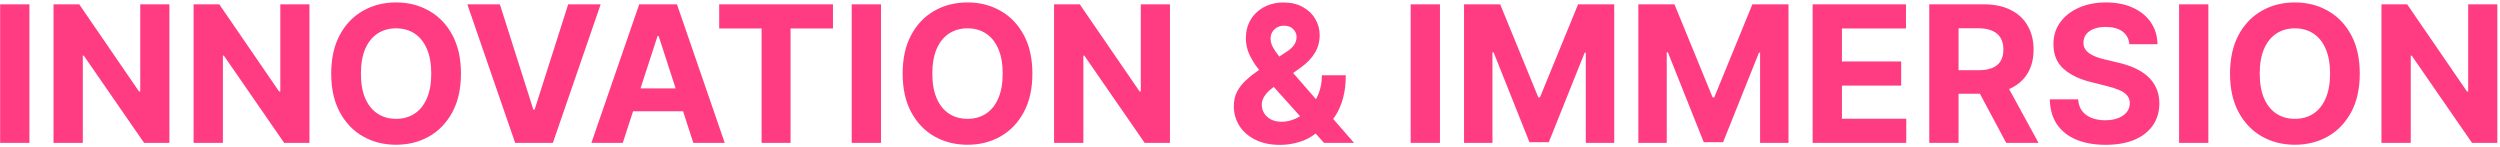
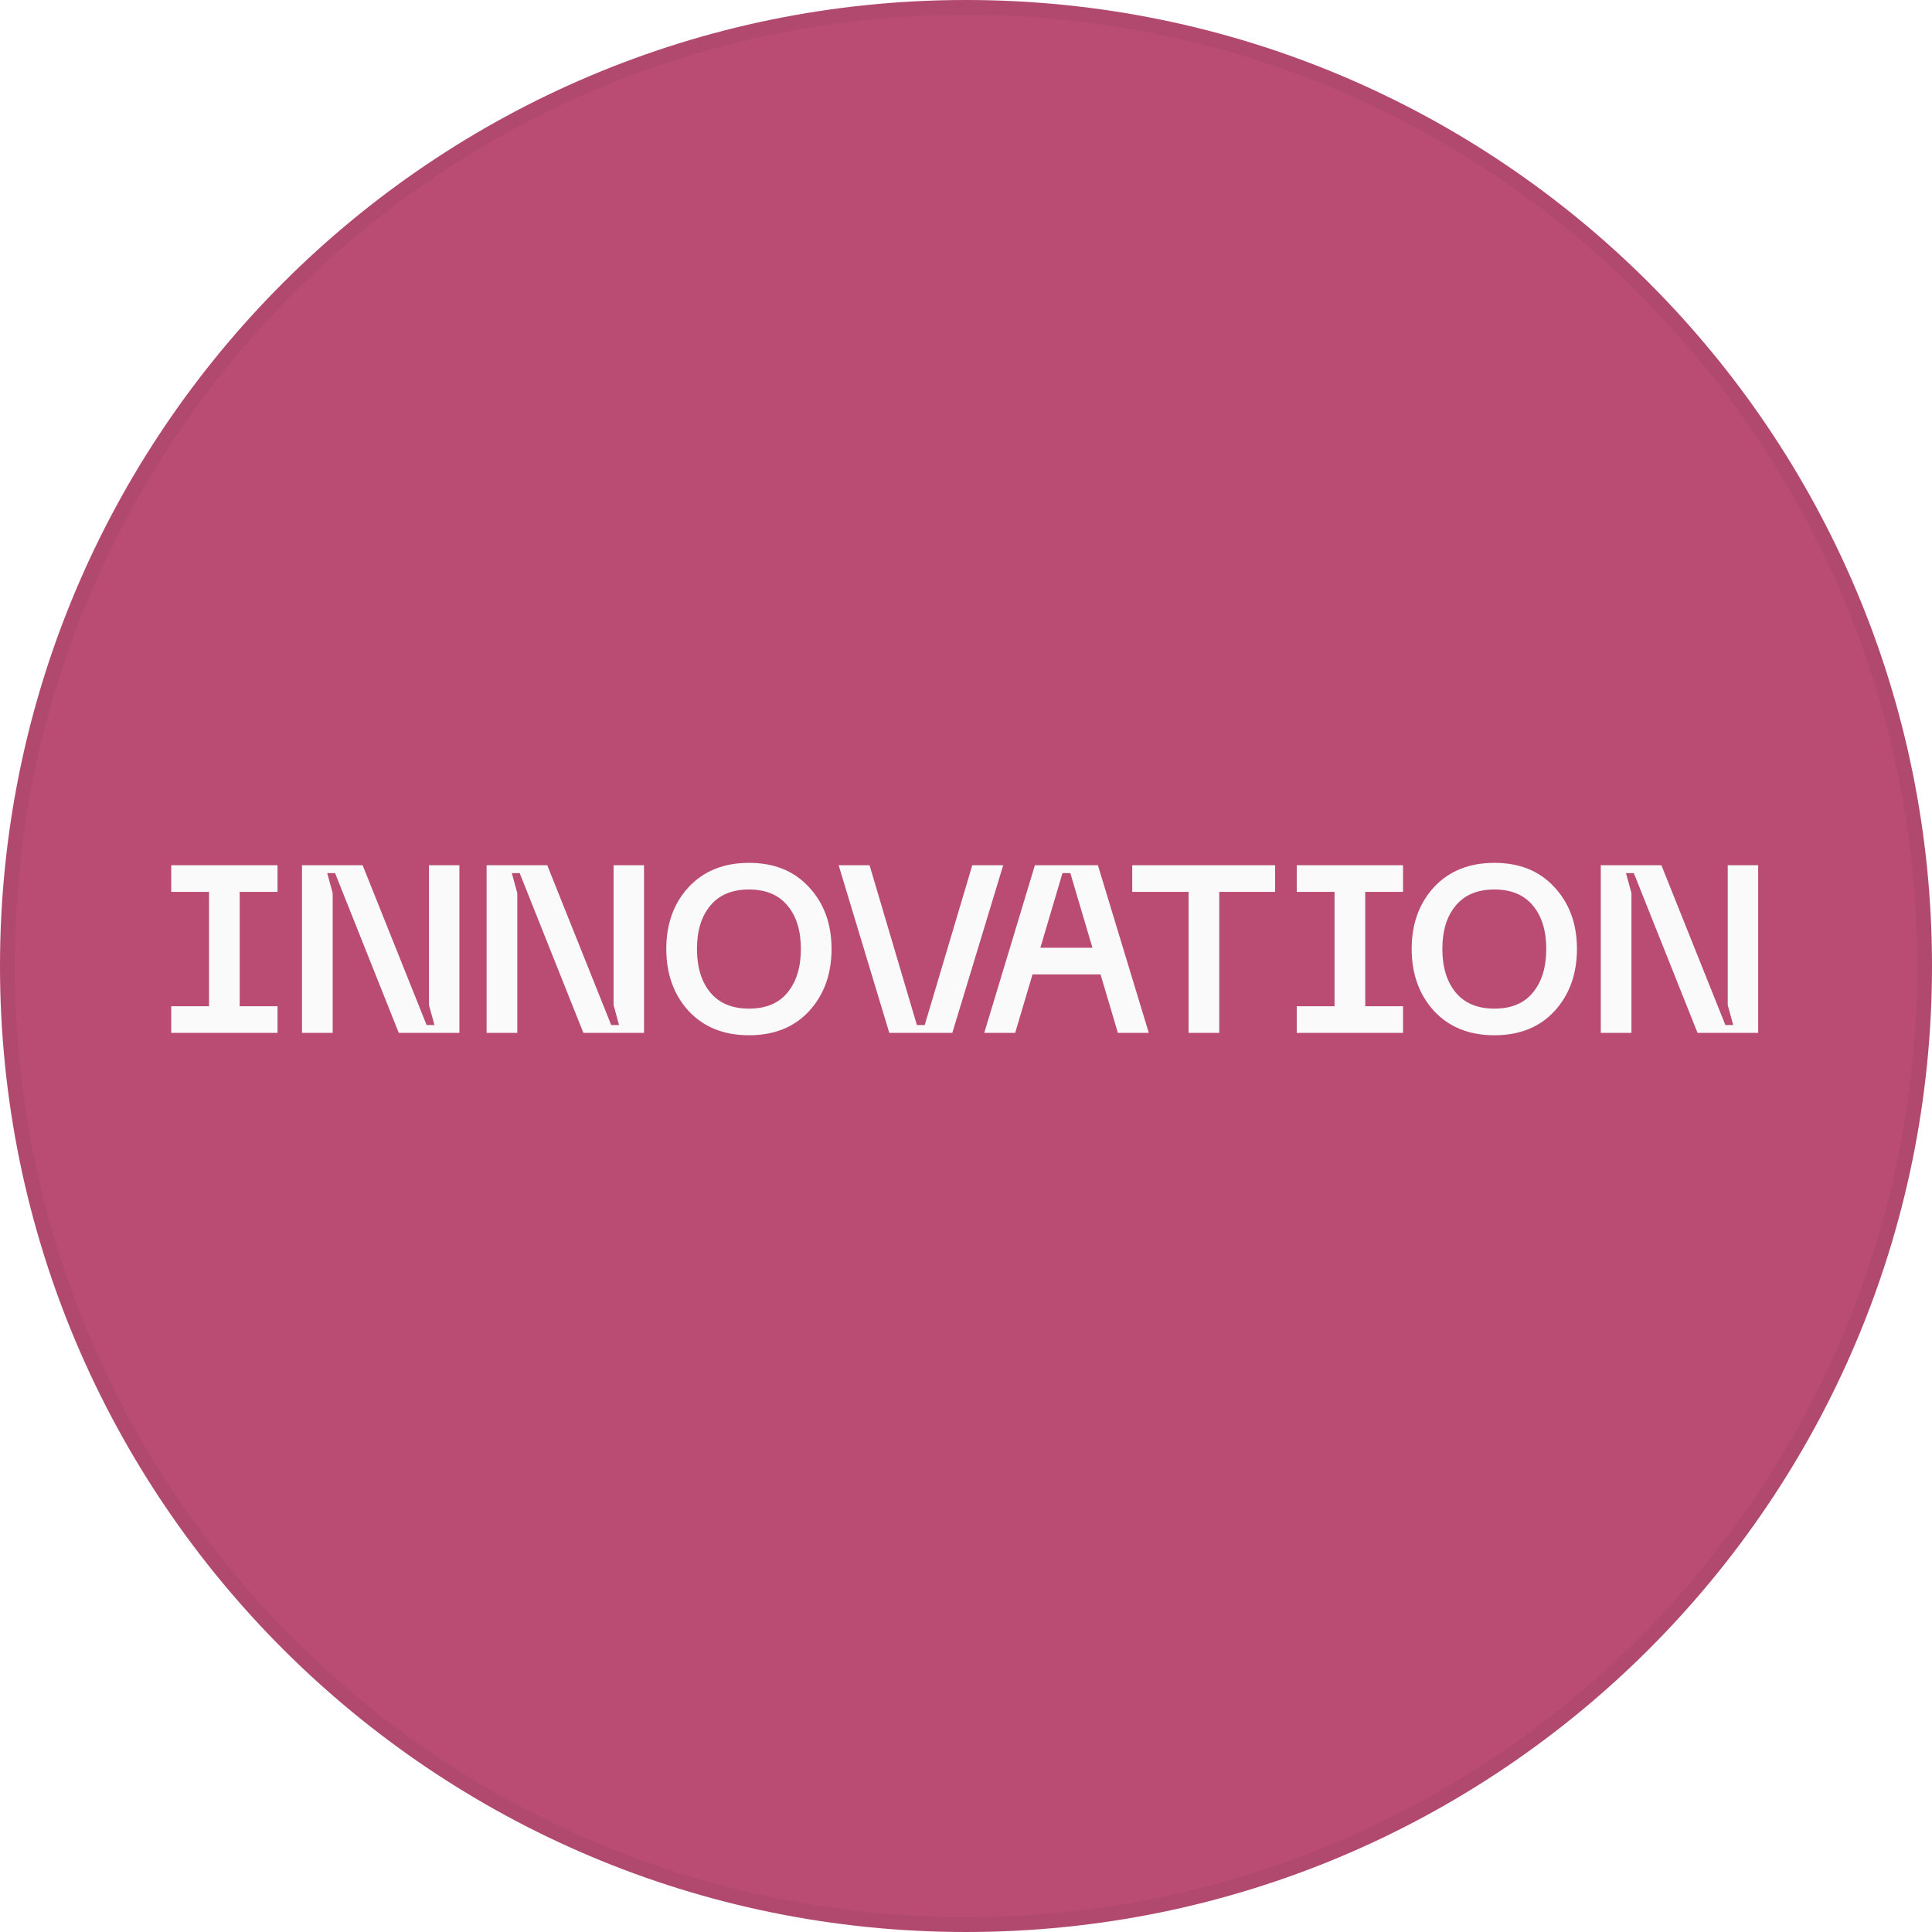
- <svg xmlns="http://www.w3.org/2000/svg" width="630" height="37" viewBox="0 0 630 37" fill="none">
-   <path d="M7.415 1.091V36H0.034V1.091H7.415ZM42.686 1.091V36H36.311L21.124 14.028H20.868V36H13.487V1.091H19.965L35.033 23.046H35.34V1.091H42.686ZM77.983 1.091V36H71.608L56.42 14.028H56.165V36H48.784V1.091H55.261L70.329 23.046H70.636V1.091H77.983ZM116.161 18.546C116.161 22.352 115.439 25.591 113.996 28.261C112.564 30.932 110.609 32.972 108.132 34.381C105.666 35.778 102.893 36.477 99.814 36.477C96.712 36.477 93.928 35.773 91.462 34.364C88.996 32.955 87.047 30.915 85.615 28.244C84.183 25.574 83.467 22.341 83.467 18.546C83.467 14.739 84.183 11.5 85.615 8.83C87.047 6.159 88.996 4.125 91.462 2.727C93.928 1.318 96.712 0.614 99.814 0.614C102.893 0.614 105.666 1.318 108.132 2.727C110.609 4.125 112.564 6.159 113.996 8.83C115.439 11.5 116.161 14.739 116.161 18.546ZM108.678 18.546C108.678 16.079 108.308 14 107.57 12.307C106.842 10.614 105.814 9.33 104.484 8.455C103.155 7.58 101.598 7.142 99.814 7.142C98.03 7.142 96.473 7.58 95.144 8.455C93.814 9.33 92.78 10.614 92.041 12.307C91.314 14 90.95 16.079 90.95 18.546C90.95 21.011 91.314 23.091 92.041 24.784C92.78 26.477 93.814 27.761 95.144 28.636C96.473 29.511 98.03 29.949 99.814 29.949C101.598 29.949 103.155 29.511 104.484 28.636C105.814 27.761 106.842 26.477 107.57 24.784C108.308 23.091 108.678 21.011 108.678 18.546ZM125.966 1.091L134.403 27.614H134.727L143.182 1.091H151.364L139.33 36H129.818L117.767 1.091H125.966ZM156.942 36H149.033L161.084 1.091H170.595L182.629 36H174.72L165.976 9.068H165.703L156.942 36ZM156.447 22.278H175.129V28.04H156.447V22.278ZM181.236 7.176V1.091H209.906V7.176H199.219V36H191.923V7.176H181.236ZM222.009 1.091V36H214.628V1.091H222.009ZM260.161 18.546C260.161 22.352 259.439 25.591 257.996 28.261C256.564 30.932 254.609 32.972 252.132 34.381C249.666 35.778 246.893 36.477 243.814 36.477C240.712 36.477 237.928 35.773 235.462 34.364C232.996 32.955 231.047 30.915 229.615 28.244C228.183 25.574 227.467 22.341 227.467 18.546C227.467 14.739 228.183 11.5 229.615 8.83C231.047 6.159 232.996 4.125 235.462 2.727C237.928 1.318 240.712 0.614 243.814 0.614C246.893 0.614 249.666 1.318 252.132 2.727C254.609 4.125 256.564 6.159 257.996 8.83C259.439 11.5 260.161 14.739 260.161 18.546ZM252.678 18.546C252.678 16.079 252.308 14 251.57 12.307C250.842 10.614 249.814 9.33 248.484 8.455C247.155 7.58 245.598 7.142 243.814 7.142C242.03 7.142 240.473 7.58 239.143 8.455C237.814 9.33 236.78 10.614 236.041 12.307C235.314 14 234.95 16.079 234.95 18.546C234.95 21.011 235.314 23.091 236.041 24.784C236.78 26.477 237.814 27.761 239.143 28.636C240.473 29.511 242.03 29.949 243.814 29.949C245.598 29.949 247.155 29.511 248.484 28.636C249.814 27.761 250.842 26.477 251.57 24.784C252.308 23.091 252.678 21.011 252.678 18.546ZM294.827 1.091V36H288.452L273.264 14.028H273.009V36H265.628V1.091H272.105L287.173 23.046H287.48V1.091H294.827ZM322.602 36.511C320.193 36.511 318.114 36.08 316.364 35.216C314.614 34.352 313.267 33.182 312.324 31.704C311.392 30.216 310.926 28.557 310.926 26.727C310.926 25.364 311.199 24.153 311.744 23.097C312.29 22.04 313.051 21.068 314.028 20.182C315.006 19.284 316.142 18.392 317.438 17.506L324.205 13.057C325.08 12.5 325.722 11.915 326.131 11.301C326.54 10.676 326.744 10 326.744 9.273C326.744 8.58 326.466 7.938 325.909 7.347C325.352 6.756 324.562 6.466 323.54 6.477C322.858 6.477 322.267 6.631 321.767 6.938C321.267 7.233 320.875 7.625 320.591 8.114C320.318 8.591 320.182 9.125 320.182 9.716C320.182 10.443 320.386 11.182 320.795 11.932C321.205 12.682 321.75 13.477 322.432 14.318C323.114 15.148 323.858 16.046 324.665 17.011L341.216 36H333.648L319.841 20.625C318.932 19.591 318.023 18.511 317.114 17.386C316.216 16.25 315.466 15.046 314.864 13.773C314.261 12.489 313.96 11.097 313.96 9.597C313.96 7.903 314.352 6.381 315.136 5.028C315.932 3.676 317.045 2.608 318.477 1.824C319.909 1.028 321.58 0.631 323.489 0.631C325.352 0.631 326.96 1.011 328.312 1.773C329.676 2.523 330.722 3.523 331.449 4.773C332.188 6.011 332.557 7.375 332.557 8.864C332.557 10.511 332.148 12.006 331.33 13.347C330.523 14.676 329.386 15.869 327.92 16.926L320.795 22.057C319.83 22.761 319.114 23.483 318.648 24.222C318.193 24.949 317.966 25.648 317.966 26.318C317.966 27.148 318.17 27.892 318.58 28.551C318.989 29.21 319.568 29.733 320.318 30.119C321.068 30.494 321.949 30.682 322.96 30.682C324.188 30.682 325.398 30.403 326.591 29.847C327.795 29.278 328.886 28.477 329.864 27.443C330.852 26.398 331.642 25.159 332.233 23.727C332.824 22.296 333.119 20.71 333.119 18.972H339.136C339.136 21.108 338.903 23.034 338.438 24.75C337.972 26.454 337.324 27.943 336.494 29.216C335.665 30.477 334.716 31.511 333.648 32.318C333.307 32.534 332.977 32.739 332.659 32.932C332.341 33.125 332.011 33.33 331.67 33.545C330.375 34.591 328.926 35.347 327.324 35.812C325.733 36.278 324.159 36.511 322.602 36.511ZM362.868 1.091V36H355.487V1.091H362.868ZM368.94 1.091H378.043L387.656 24.546H388.065L397.679 1.091H406.781V36H399.622V13.278H399.332L390.298 35.83H385.423L376.389 13.193H376.099V36H368.94V1.091ZM412.862 1.091H421.964L431.578 24.546H431.987L441.601 1.091H450.703V36H443.544V13.278H443.254L434.22 35.83H429.345L420.311 13.193H420.021V36H412.862V1.091ZM456.784 36V1.091H480.307V7.176H464.165V15.494H479.097V21.579H464.165V29.915H480.375V36H456.784ZM486.175 36V1.091H499.947C502.584 1.091 504.834 1.562 506.697 2.506C508.572 3.438 509.999 4.761 510.976 6.477C511.964 8.182 512.459 10.188 512.459 12.494C512.459 14.812 511.959 16.807 510.959 18.477C509.959 20.136 508.51 21.409 506.612 22.296C504.726 23.182 502.442 23.625 499.76 23.625H490.538V17.693H498.567C499.976 17.693 501.146 17.5 502.078 17.114C503.01 16.727 503.703 16.148 504.158 15.375C504.624 14.602 504.857 13.642 504.857 12.494C504.857 11.335 504.624 10.358 504.158 9.562C503.703 8.767 503.004 8.165 502.061 7.756C501.129 7.335 499.953 7.125 498.533 7.125H493.555V36H486.175ZM505.027 20.114L513.703 36H505.555L497.067 20.114H505.027ZM536.612 11.131C536.476 9.756 535.891 8.688 534.857 7.926C533.822 7.165 532.419 6.784 530.646 6.784C529.442 6.784 528.425 6.955 527.595 7.295C526.766 7.625 526.129 8.085 525.686 8.676C525.254 9.267 525.038 9.938 525.038 10.688C525.016 11.312 525.146 11.858 525.43 12.324C525.726 12.79 526.129 13.193 526.641 13.534C527.152 13.864 527.743 14.153 528.413 14.403C529.084 14.642 529.8 14.847 530.561 15.017L533.697 15.767C535.22 16.108 536.618 16.562 537.891 17.131C539.163 17.699 540.266 18.398 541.197 19.227C542.129 20.057 542.851 21.034 543.362 22.159C543.885 23.284 544.152 24.574 544.163 26.028C544.152 28.165 543.607 30.017 542.527 31.585C541.459 33.142 539.913 34.352 537.891 35.216C535.879 36.068 533.453 36.494 530.612 36.494C527.794 36.494 525.339 36.062 523.249 35.199C521.169 34.335 519.544 33.057 518.374 31.364C517.214 29.659 516.607 27.551 516.55 25.04H523.692C523.771 26.21 524.107 27.188 524.697 27.972C525.3 28.744 526.101 29.329 527.101 29.727C528.112 30.114 529.254 30.307 530.527 30.307C531.777 30.307 532.862 30.125 533.783 29.761C534.714 29.398 535.436 28.892 535.947 28.244C536.459 27.597 536.714 26.852 536.714 26.011C536.714 25.227 536.482 24.568 536.016 24.034C535.561 23.5 534.891 23.046 534.004 22.671C533.129 22.296 532.055 21.954 530.783 21.648L526.982 20.693C524.038 19.977 521.714 18.858 520.01 17.335C518.305 15.812 517.459 13.761 517.47 11.182C517.459 9.068 518.021 7.222 519.158 5.642C520.305 4.062 521.879 2.83 523.879 1.943C525.879 1.057 528.152 0.614 530.697 0.614C533.288 0.614 535.55 1.057 537.482 1.943C539.425 2.83 540.936 4.062 542.016 5.642C543.095 7.222 543.652 9.051 543.686 11.131H536.612ZM556.509 1.091V36H549.128V1.091H556.509ZM594.661 18.546C594.661 22.352 593.939 25.591 592.496 28.261C591.064 30.932 589.109 32.972 586.632 34.381C584.166 35.778 581.393 36.477 578.314 36.477C575.212 36.477 572.428 35.773 569.962 34.364C567.496 32.955 565.547 30.915 564.115 28.244C562.683 25.574 561.967 22.341 561.967 18.546C561.967 14.739 562.683 11.5 564.115 8.83C565.547 6.159 567.496 4.125 569.962 2.727C572.428 1.318 575.212 0.614 578.314 0.614C581.393 0.614 584.166 1.318 586.632 2.727C589.109 4.125 591.064 6.159 592.496 8.83C593.939 11.5 594.661 14.739 594.661 18.546ZM587.178 18.546C587.178 16.079 586.808 14 586.07 12.307C585.342 10.614 584.314 9.33 582.984 8.455C581.655 7.58 580.098 7.142 578.314 7.142C576.53 7.142 574.973 7.58 573.643 8.455C572.314 9.33 571.28 10.614 570.541 12.307C569.814 14 569.45 16.079 569.45 18.546C569.45 21.011 569.814 23.091 570.541 24.784C571.28 26.477 572.314 27.761 573.643 28.636C574.973 29.511 576.53 29.949 578.314 29.949C580.098 29.949 581.655 29.511 582.984 28.636C584.314 27.761 585.342 26.477 586.07 24.784C586.808 23.091 587.178 21.011 587.178 18.546ZM629.327 1.091V36H622.952L607.764 14.028H607.509V36H600.128V1.091H606.605L621.673 23.046H621.98V1.091H629.327Z" fill="#FF3B82" />
+ <svg xmlns="http://www.w3.org/2000/svg" width="130" height="130" viewBox="0 0 130 130" fill="none">
+   <rect width="130" height="130" rx="65" fill="#BA4C73" />
+   <rect x="0.5" y="0.5" width="129" height="129" rx="64.5" stroke="black" stroke-opacity="0.05" />
+   <path d="M18.673 60.012H16.129V67.708H18.673V69.5H11.521V67.708H14.065V60.012H11.521V58.22H18.673V60.012ZM20.321 69.5V58.22H24.401L28.705 68.972H29.233L28.865 67.628V58.22H30.913V69.5H26.833L22.545 58.748H22.017L22.385 60.092V69.5H20.321ZM32.743 69.5V58.22H36.823L41.127 68.972H41.655L41.287 67.628V58.22H43.335V69.5H39.255L34.967 58.748H34.439L34.807 60.092V69.5H32.743ZM46.337 68.028C45.334 66.929 44.833 65.537 44.833 63.852C44.833 62.167 45.334 60.78 46.337 59.692C47.35 58.604 48.705 58.06 50.401 58.06C52.097 58.06 53.447 58.609 54.449 59.708C55.452 60.796 55.953 62.177 55.953 63.852C55.953 65.537 55.452 66.929 54.449 68.028C53.447 69.116 52.097 69.66 50.401 69.66C48.705 69.66 47.35 69.116 46.337 68.028ZM47.793 60.94C47.196 61.655 46.897 62.625 46.897 63.852C46.897 65.079 47.196 66.055 47.793 66.78C48.391 67.505 49.26 67.868 50.401 67.868C51.542 67.868 52.407 67.505 52.993 66.78C53.59 66.055 53.889 65.079 53.889 63.852C53.889 62.625 53.59 61.655 52.993 60.94C52.396 60.215 51.532 59.852 50.401 59.852C49.26 59.852 48.391 60.215 47.793 60.94ZM56.431 58.22H58.511L61.695 68.972H62.223L65.423 58.22H67.503L64.079 69.5H59.839L56.431 58.22ZM75.22 69.5L74.052 65.564H69.476L68.308 69.5H66.228L69.636 58.22H73.876L77.3 69.5H75.22ZM70.004 63.772H73.508L72.02 58.748H71.492L70.004 63.772ZM85.801 58.22V60.012H82.041V69.5H79.977V60.012H76.185V58.22H85.801ZM94.407 60.012H91.863V67.708H94.407V69.5H87.255V67.708H89.799V60.012H87.255V58.22H94.407V60.012ZM96.493 68.028C95.491 66.929 94.989 65.537 94.989 63.852C94.989 62.167 95.491 60.78 96.493 59.692C97.507 58.604 98.861 58.06 100.557 58.06C102.253 58.06 103.603 58.609 104.605 59.708C105.608 60.796 106.109 62.177 106.109 63.852C106.109 65.537 105.608 66.929 104.605 68.028C103.603 69.116 102.253 69.66 100.557 69.66C98.861 69.66 97.507 69.116 96.493 68.028ZM97.949 60.94C97.352 61.655 97.053 62.625 97.053 63.852C97.053 65.079 97.352 66.055 97.949 66.78C98.547 67.505 99.416 67.868 100.557 67.868C101.699 67.868 102.563 67.505 103.149 66.78C103.747 66.055 104.045 65.079 104.045 63.852C104.045 62.625 103.747 61.655 103.149 60.94C102.552 60.215 101.688 59.852 100.557 59.852C99.416 59.852 98.547 60.215 97.949 60.94ZM107.712 69.5V58.22H111.792L116.096 68.972H116.624L116.256 67.628V58.22H118.304V69.5H114.224L109.936 58.748H109.408L109.776 60.092V69.5H107.712Z" fill="#FAFAFA" />
</svg>
